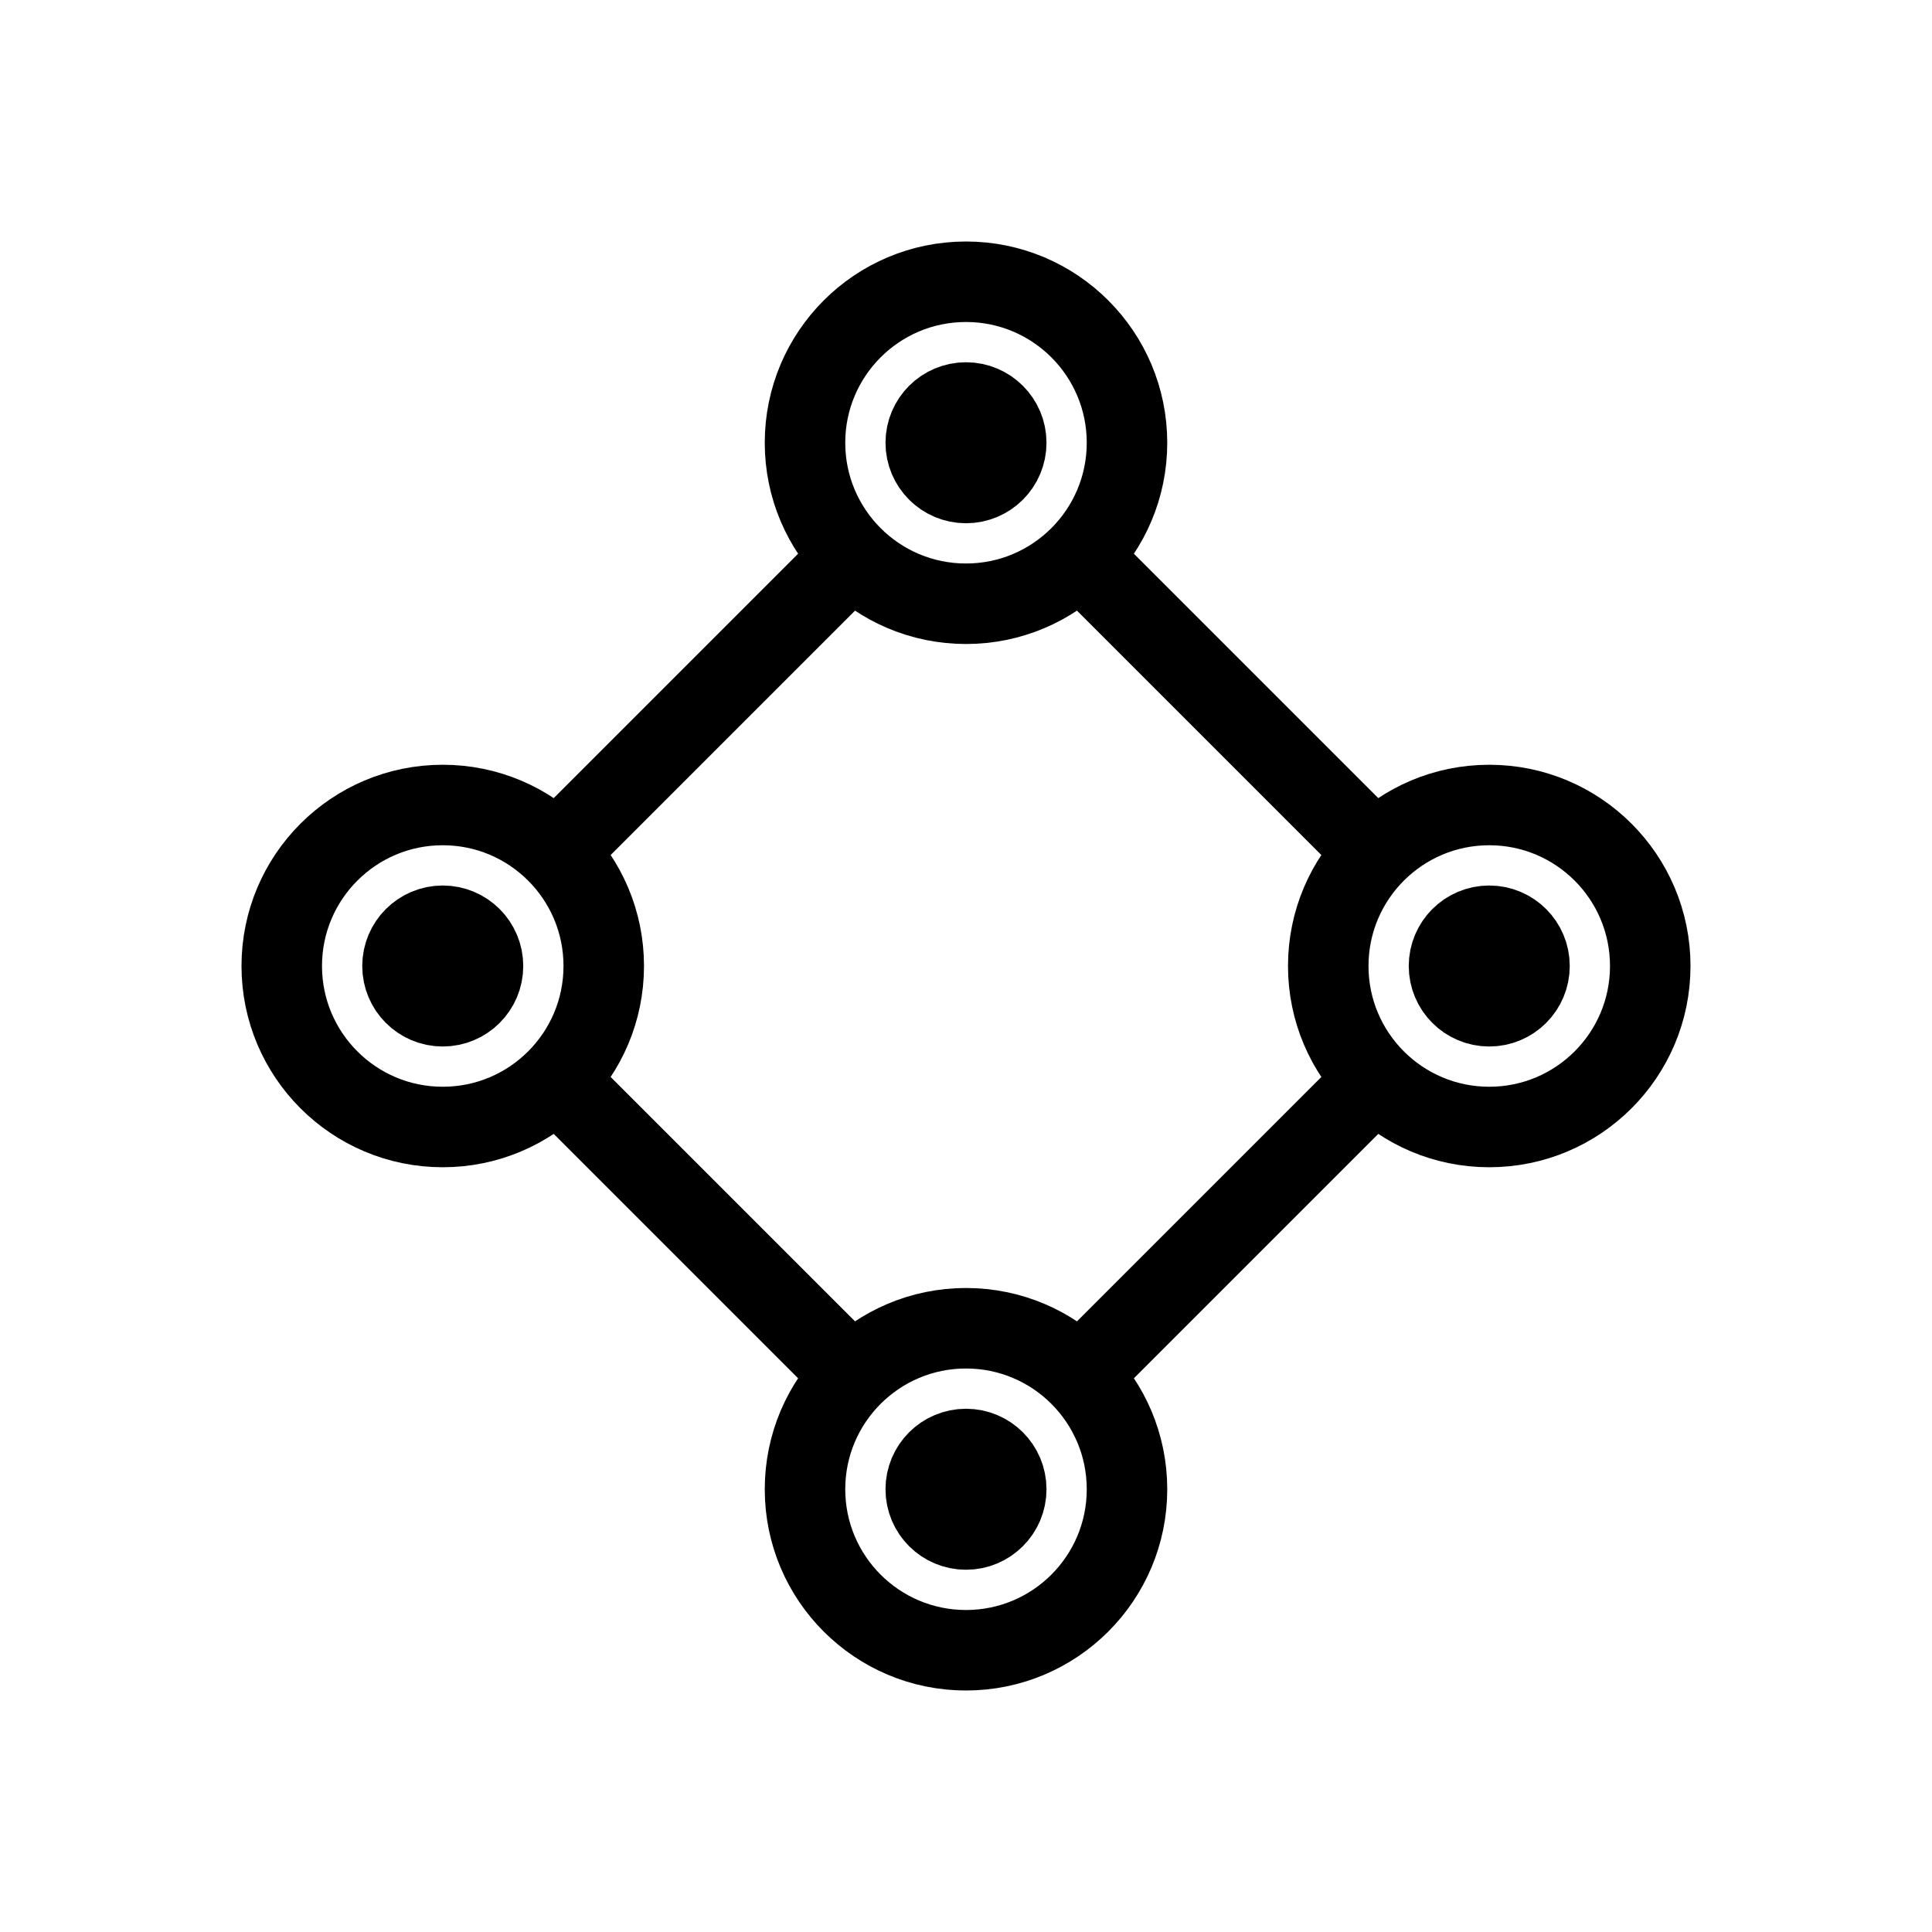
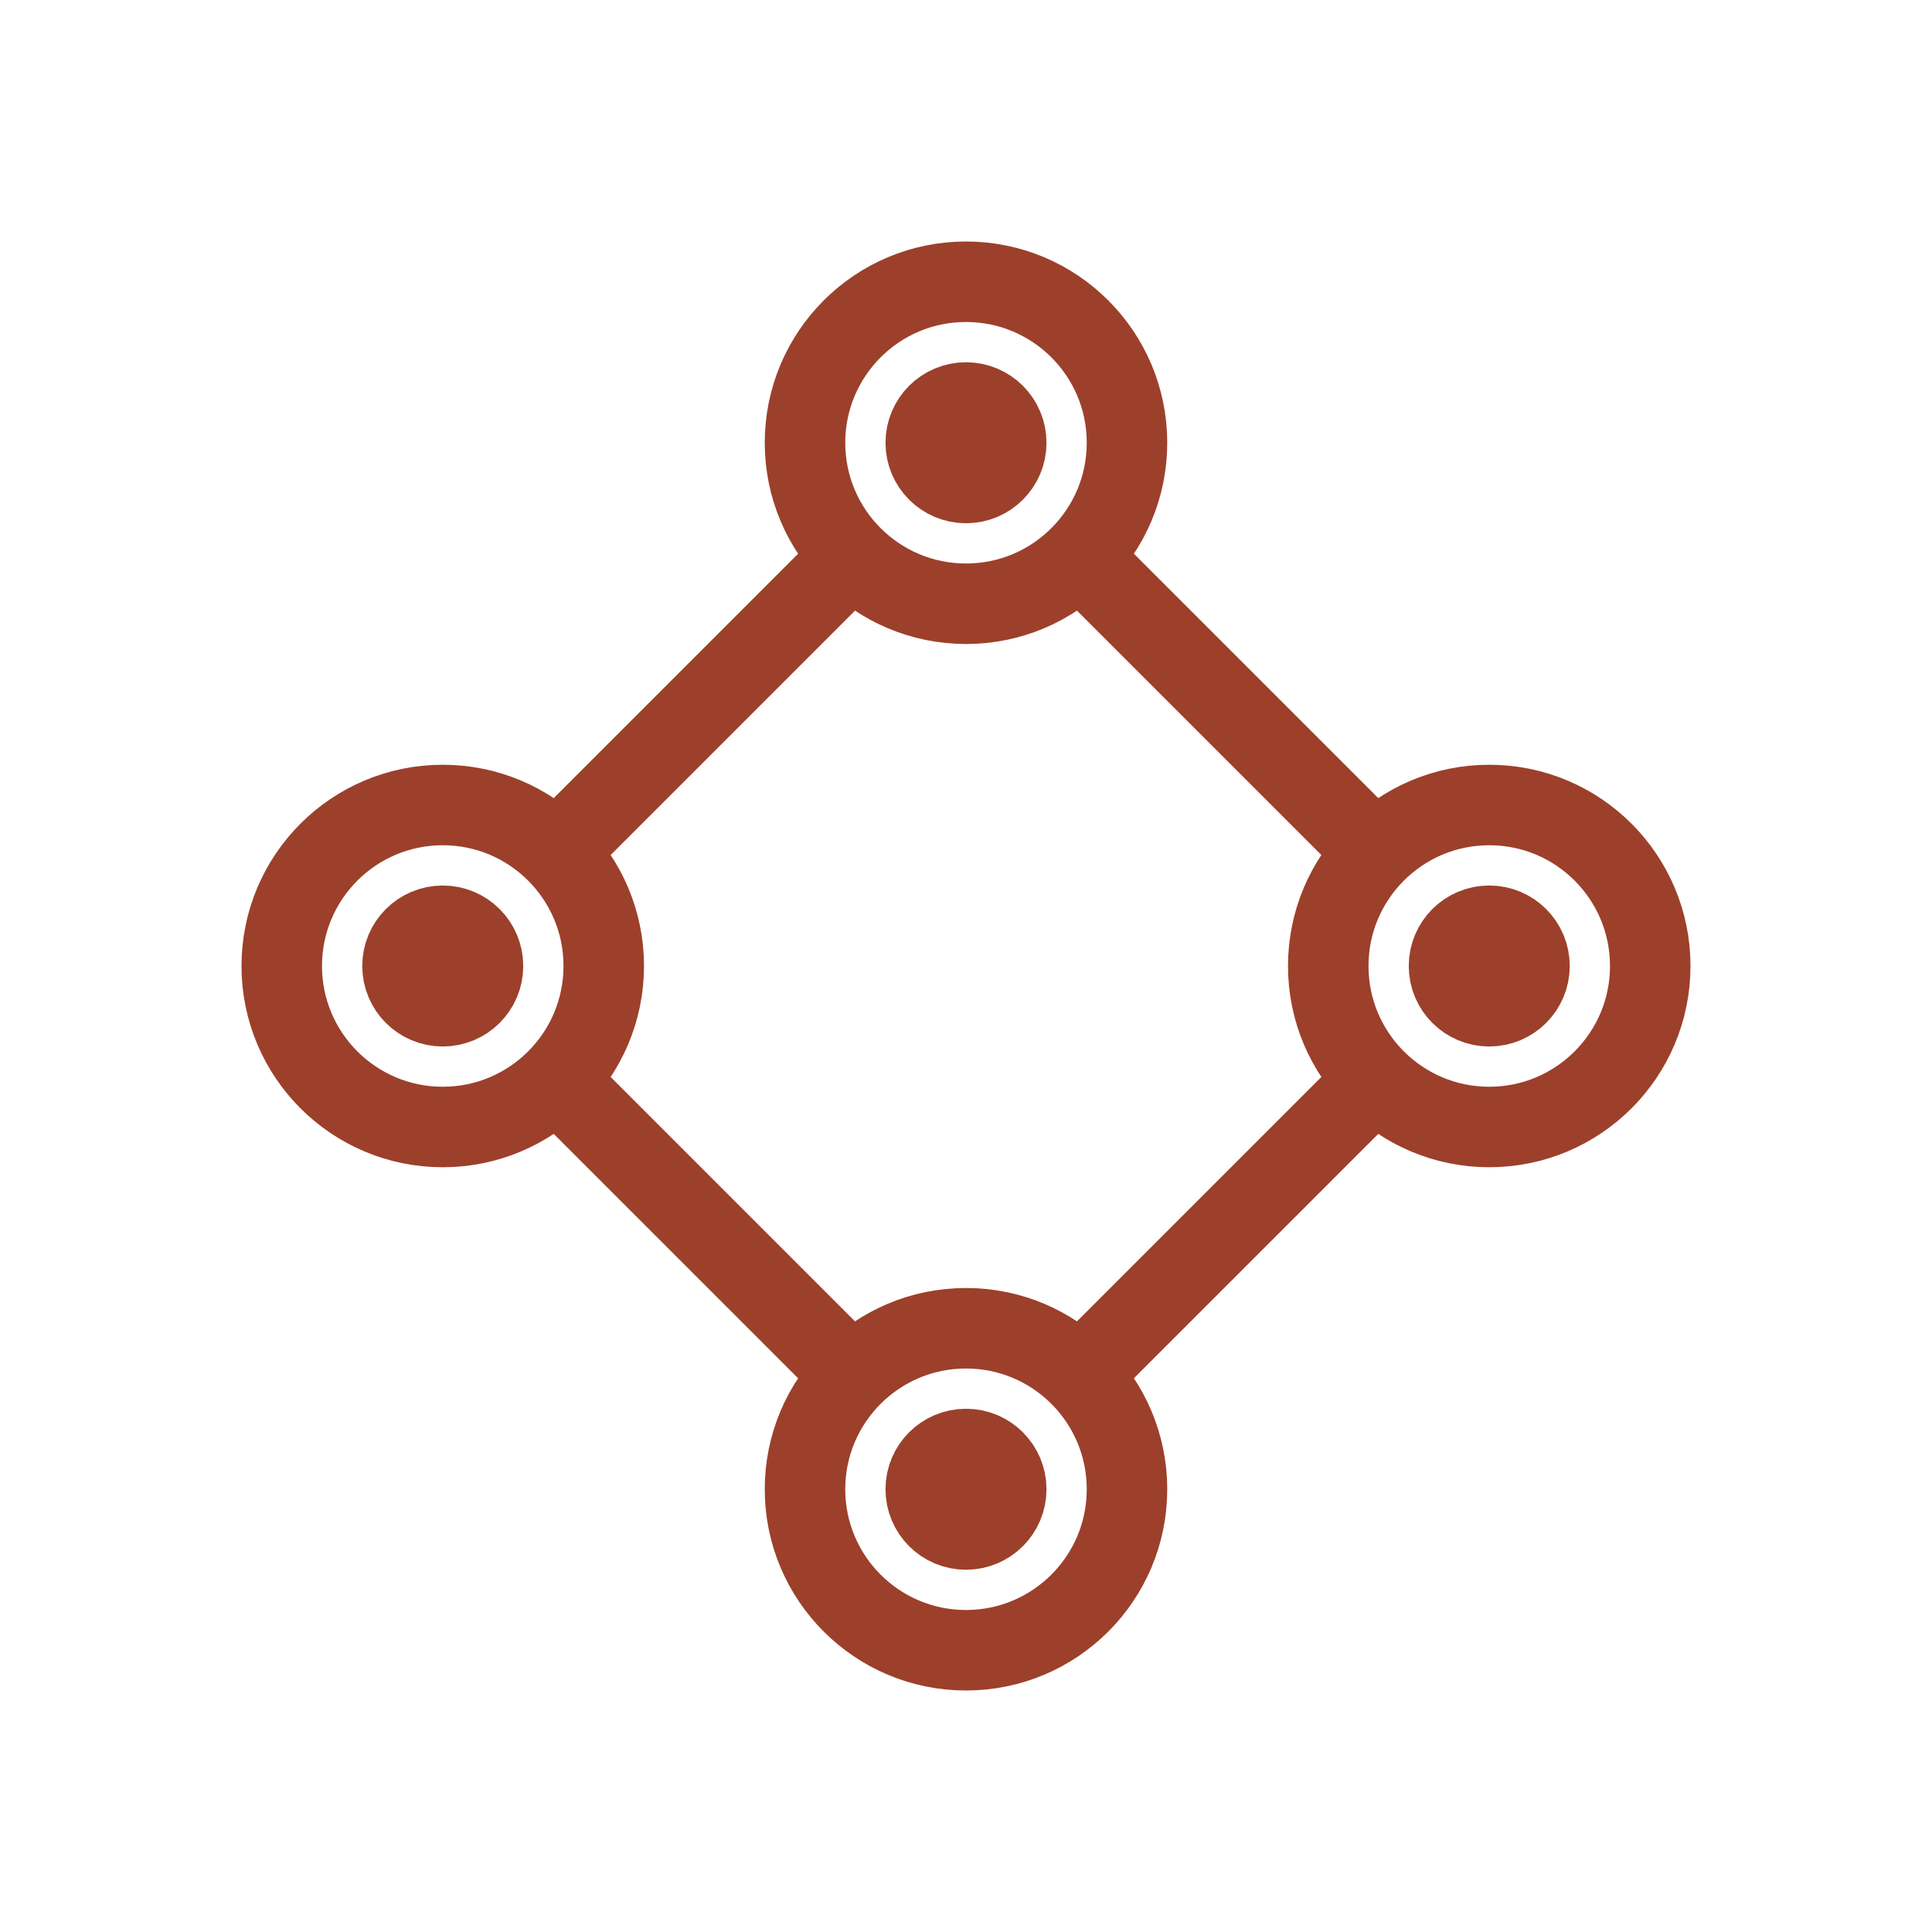
- <svg xmlns="http://www.w3.org/2000/svg" width="800" height="800" fill="none" viewBox="0 0 24 24">
-   <path stroke="#000" stroke-linecap="round" d="m13.5 7 3.5 3.5M7 13.5l3.5 3.5M10.5 7 7 10.5M17 13.5 13.5 17" />
-   <circle cx="12" cy="5.5" r="2" stroke="#000" />
-   <circle cx="12" cy="18.5" r="2" stroke="#000" />
-   <circle cx="5.5" cy="12" r="2" stroke="#000" />
-   <circle cx="18.5" cy="12" r="2" stroke="#000" />
-   <circle cx="12" cy="5.5" r=".5" stroke="#000" />
-   <circle cx="12" cy="18.5" r=".5" stroke="#000" />
-   <circle cx="5.5" cy="12" r=".5" stroke="#000" />
-   <circle cx="18.5" cy="12" r=".5" stroke="#000" />
+ <svg xmlns="http://www.w3.org/2000/svg" stroke-width="1" stroke="#9C402B" fill="none" width="800" height="800" viewBox="0 0 24 24">
+   <path stroke-width="1" stroke="#9C402B" fill="none" stroke-linecap="round" d="m13.5 7 3.5 3.5M7 13.5l3.5 3.5M10.5 7 7 10.5M17 13.5 13.5 17" />
+   <circle cx="12" cy="5.5" r="2" stroke="#9C402B" fill="none" />
+   <circle cx="12" cy="18.5" r="2" stroke="#9C402B" fill="none" />
+   <circle cx="5.5" cy="12" r="2" stroke="#9C402B" fill="none" />
+   <circle cx="18.5" cy="12" r="2" stroke="#9C402B" fill="none" />
+   <circle cx="12" cy="5.5" r=".5" stroke="#9C402B" fill="none" />
+   <circle cx="12" cy="18.5" r=".5" stroke="#9C402B" fill="none" />
+   <circle cx="5.5" cy="12" r=".5" stroke="#9C402B" fill="none" />
+   <circle cx="18.5" cy="12" r=".5" stroke="#9C402B" fill="none" />
</svg>
